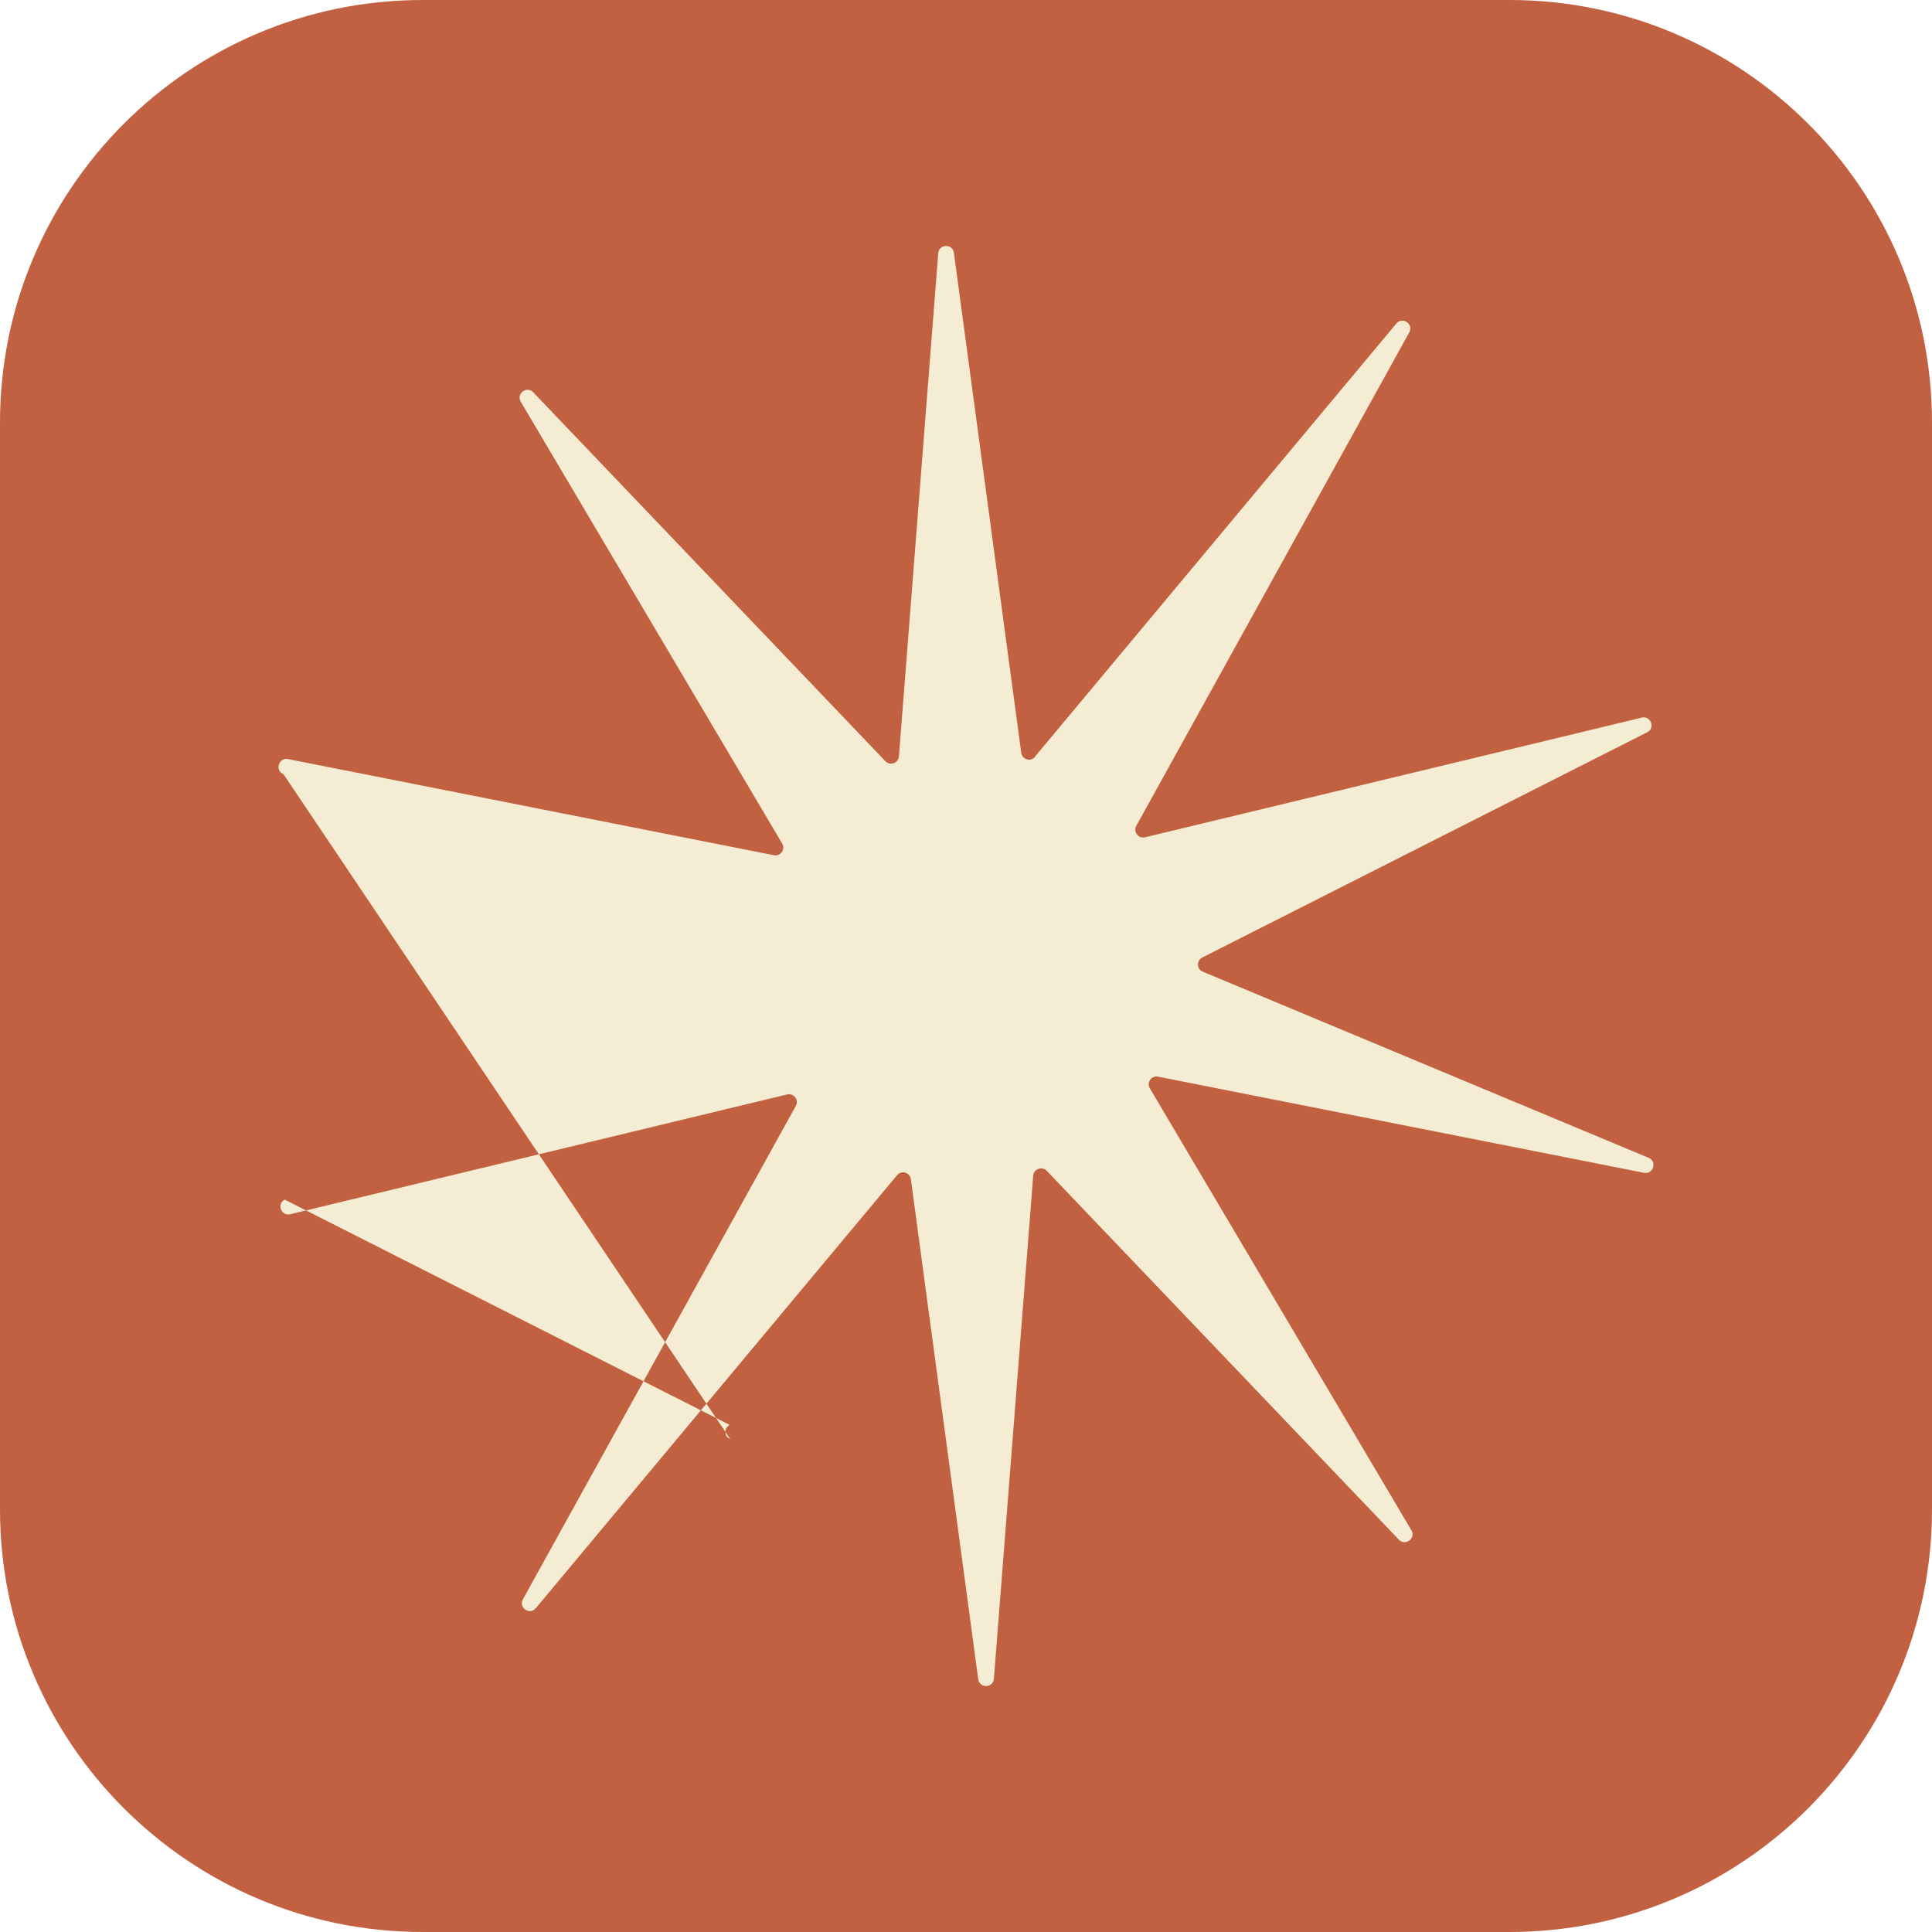
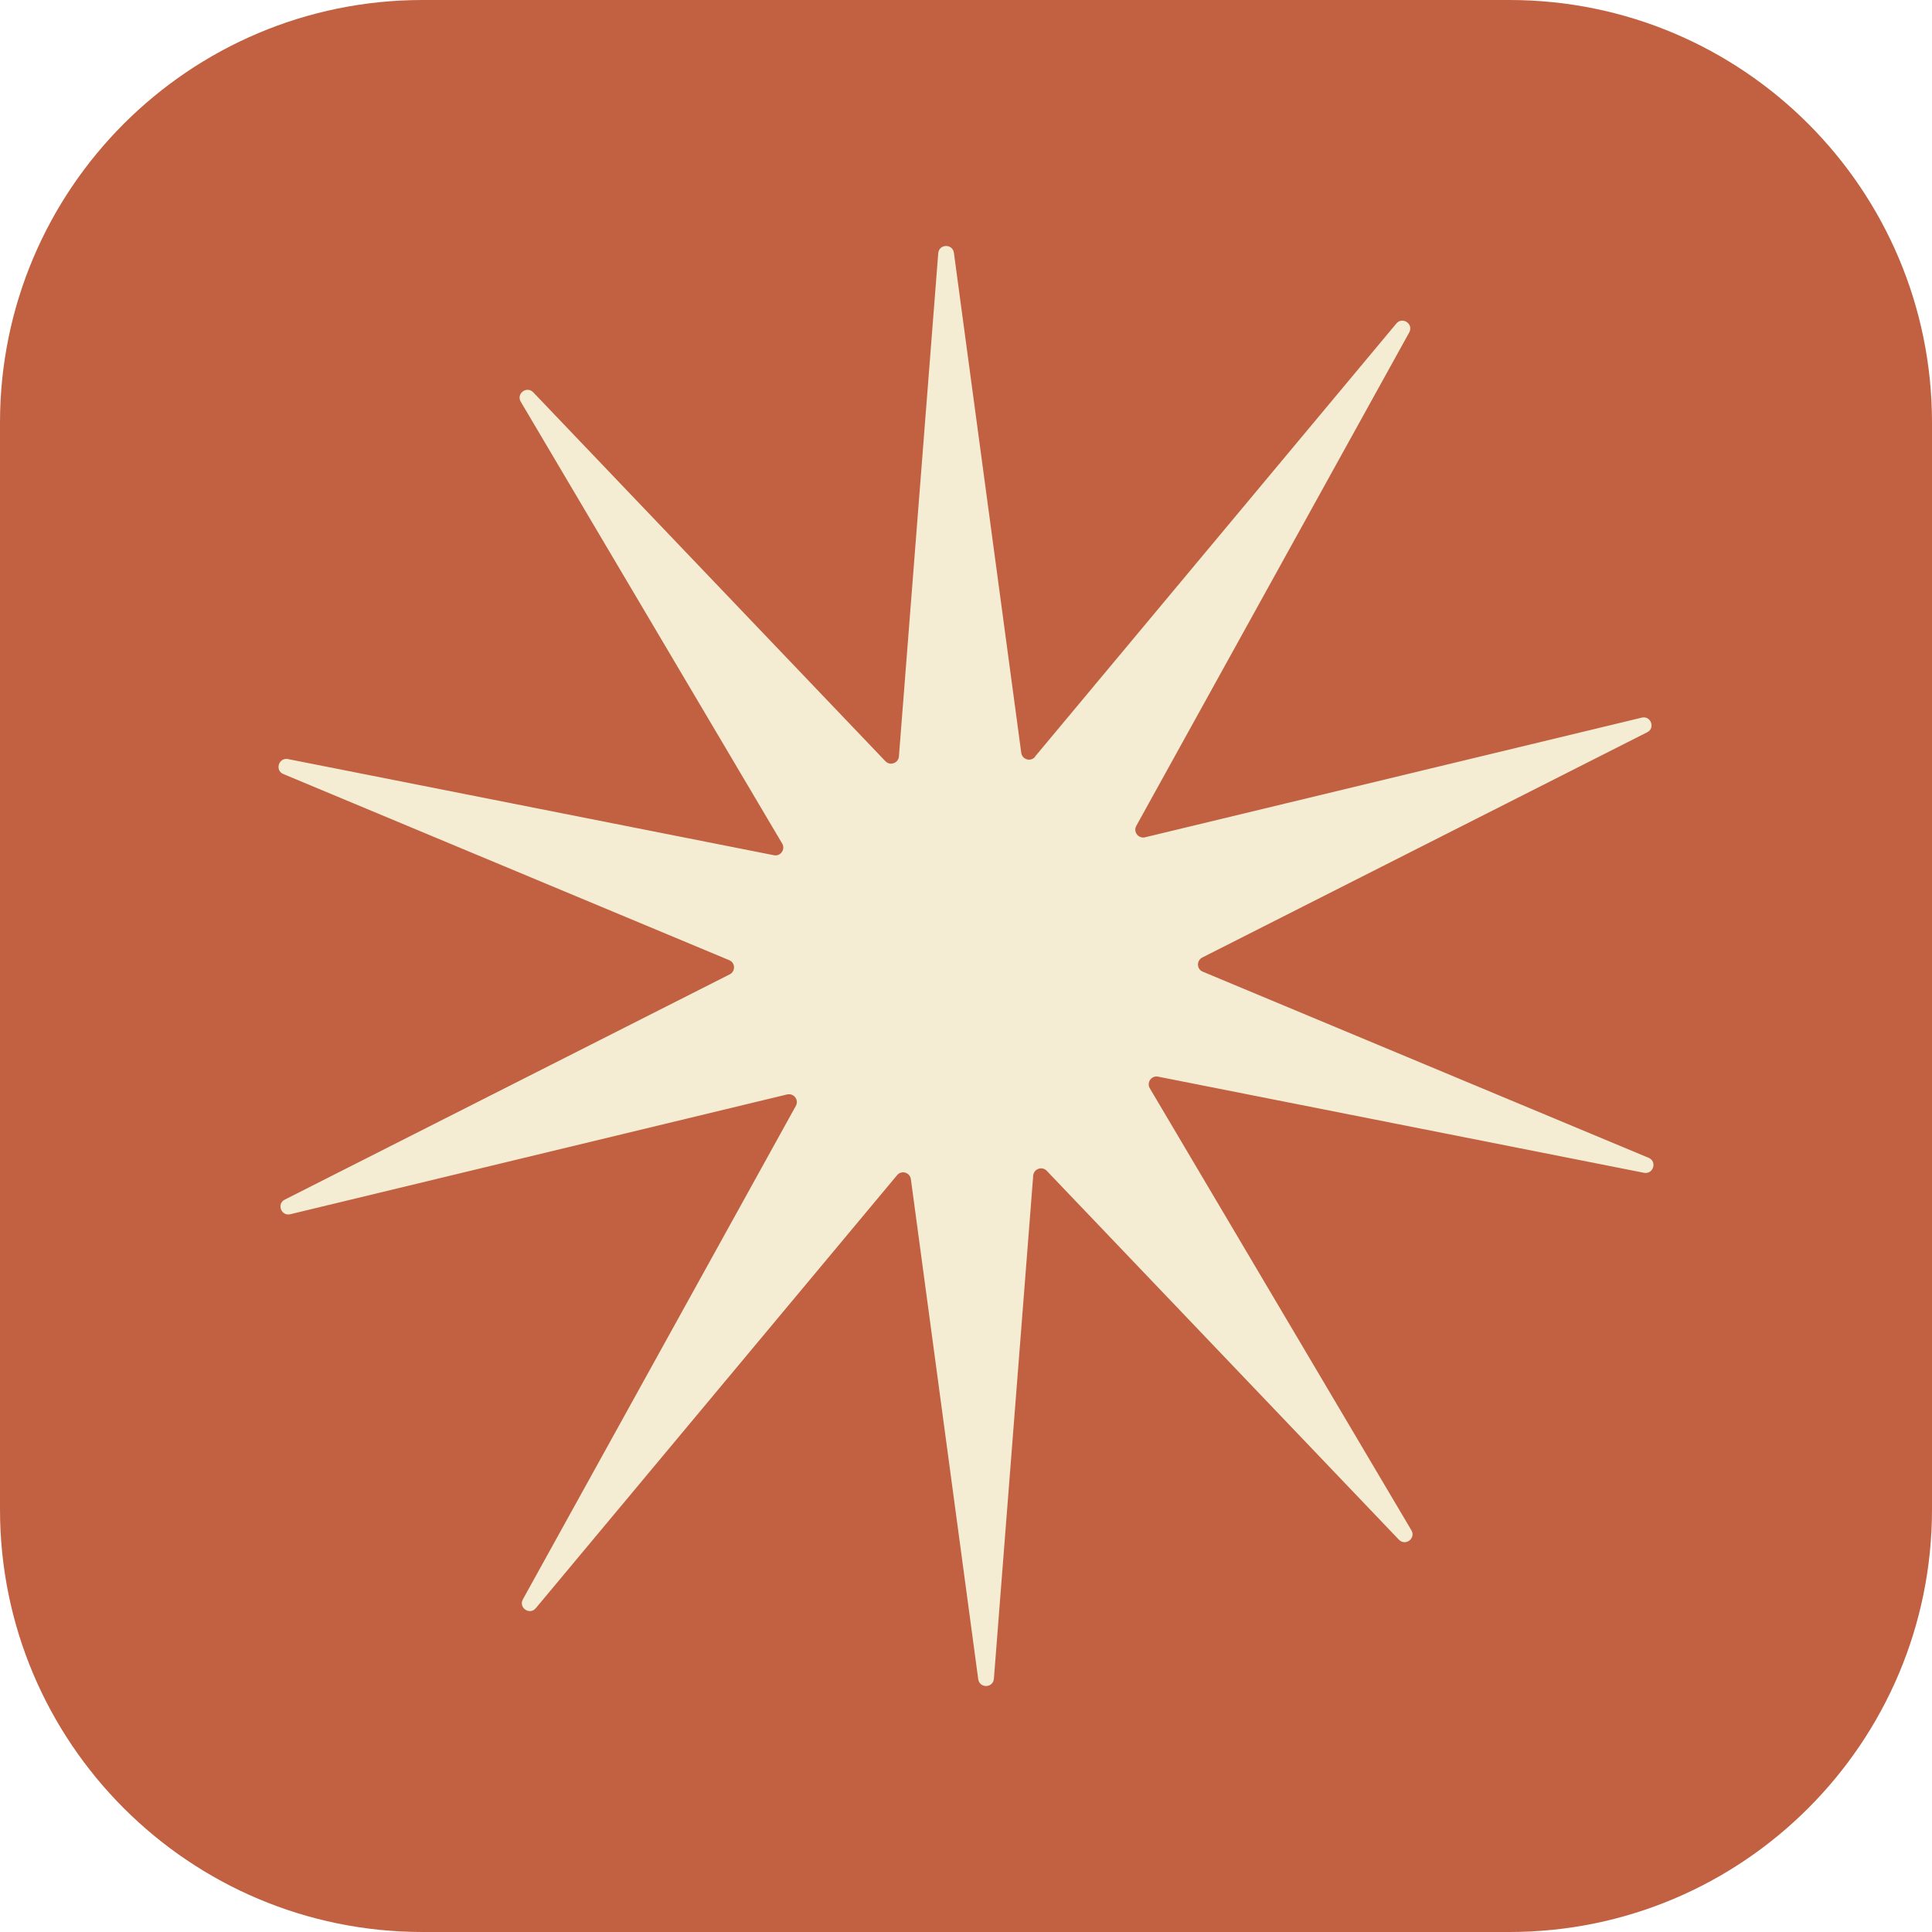
<svg xmlns="http://www.w3.org/2000/svg" width="64" height="64" viewBox="0 0 64 64">
  <rect width="64" height="64" rx="14" fill="#c16141" />
  <g fill="#f5edd3" transform="translate(32 32) scale(0.44) translate(-52.5 -59.26)">
-     <path d="M57.7,43.49l27.2-32.6c.46-.55,1.32.04.97.67l-20.55,37.15c-.25.45.16.98.66.86l37.4-9.01c.68-.16,1.03.79.41,1.1l-33.5,16.96c-.45.23-.43.88.04,1.07l33.56,14.01c.66.27.36,1.26-.34,1.13l-36.59-7.24c-.5-.1-.88.44-.62.88l19.69,33.27c.36.61-.45,1.22-.94.71l-26.51-27.77c-.35-.37-.98-.15-1.02.36l-2.96,37.88c-.06.71-1.08.74-1.18.03l-5.07-37.64c-.07-.51-.71-.7-1.04-.3l-27.2,32.6c-.46.55-1.32-.04-.97-.67l20.55-37.15c.25-.45-.16-.98-.66-.86L1.62,77.95c-.68.16-1.03-.79-.41-1.1l33.5,16.96c-.45.23-.43.88.04,1.07L1.11,44.81c-.66-.27-.36-1.26.34-1.13l36.59,7.24c.5.1.88-.44.62-.88L18.98,16.78c-.36-.61.45-1.22.94-.71l26.51,27.77c.35.37.98.15,1.02-.36l2.96-37.88c.06-.71,1.08-.74,1.18-.03l5.07,37.64c.07.51.71.7,1.04.3Z" />
+     <path d="M57.7,43.49l27.2-32.6c.46-.55,1.32.04.97.67l-20.55,37.15c-.25.45.16.98.66.86l37.4-9.01c.68-.16,1.03.79.41,1.1l-33.5,16.96c-.45.23-.43.88.04,1.07l33.56,14.01c.66.27.36,1.26-.34,1.13l-36.59-7.24c-.5-.1-.88.44-.62.88l19.69,33.27c.36.61-.45,1.22-.94.71l-26.51-27.77c-.35-.37-.98-.15-1.02.36l-2.96,37.88c-.06.71-1.08.74-1.18.03l-5.07-37.64c-.07-.51-.71-.7-1.04-.3l-27.2,32.6c-.46.55-1.32-.04-.97-.67l20.55-37.15c.25-.45-.16-.98-.66-.86L1.62,77.95c-.68.16-1.03-.79-.41-1.1l33.5-16.96c.45-.23.43-.88-.04-1.07L1.11,44.81c-.66-.27-.36-1.26.34-1.13l36.59,7.24c.5.1.88-.44.62-.88L18.98,16.78c-.36-.61.45-1.22.94-.71l26.51,27.77c.35.37.98.15,1.02-.36l2.96-37.88c.06-.71,1.08-.74,1.18-.03l5.07,37.64c.07.51.71.7,1.04.3Z" />
  </g>
</svg>
